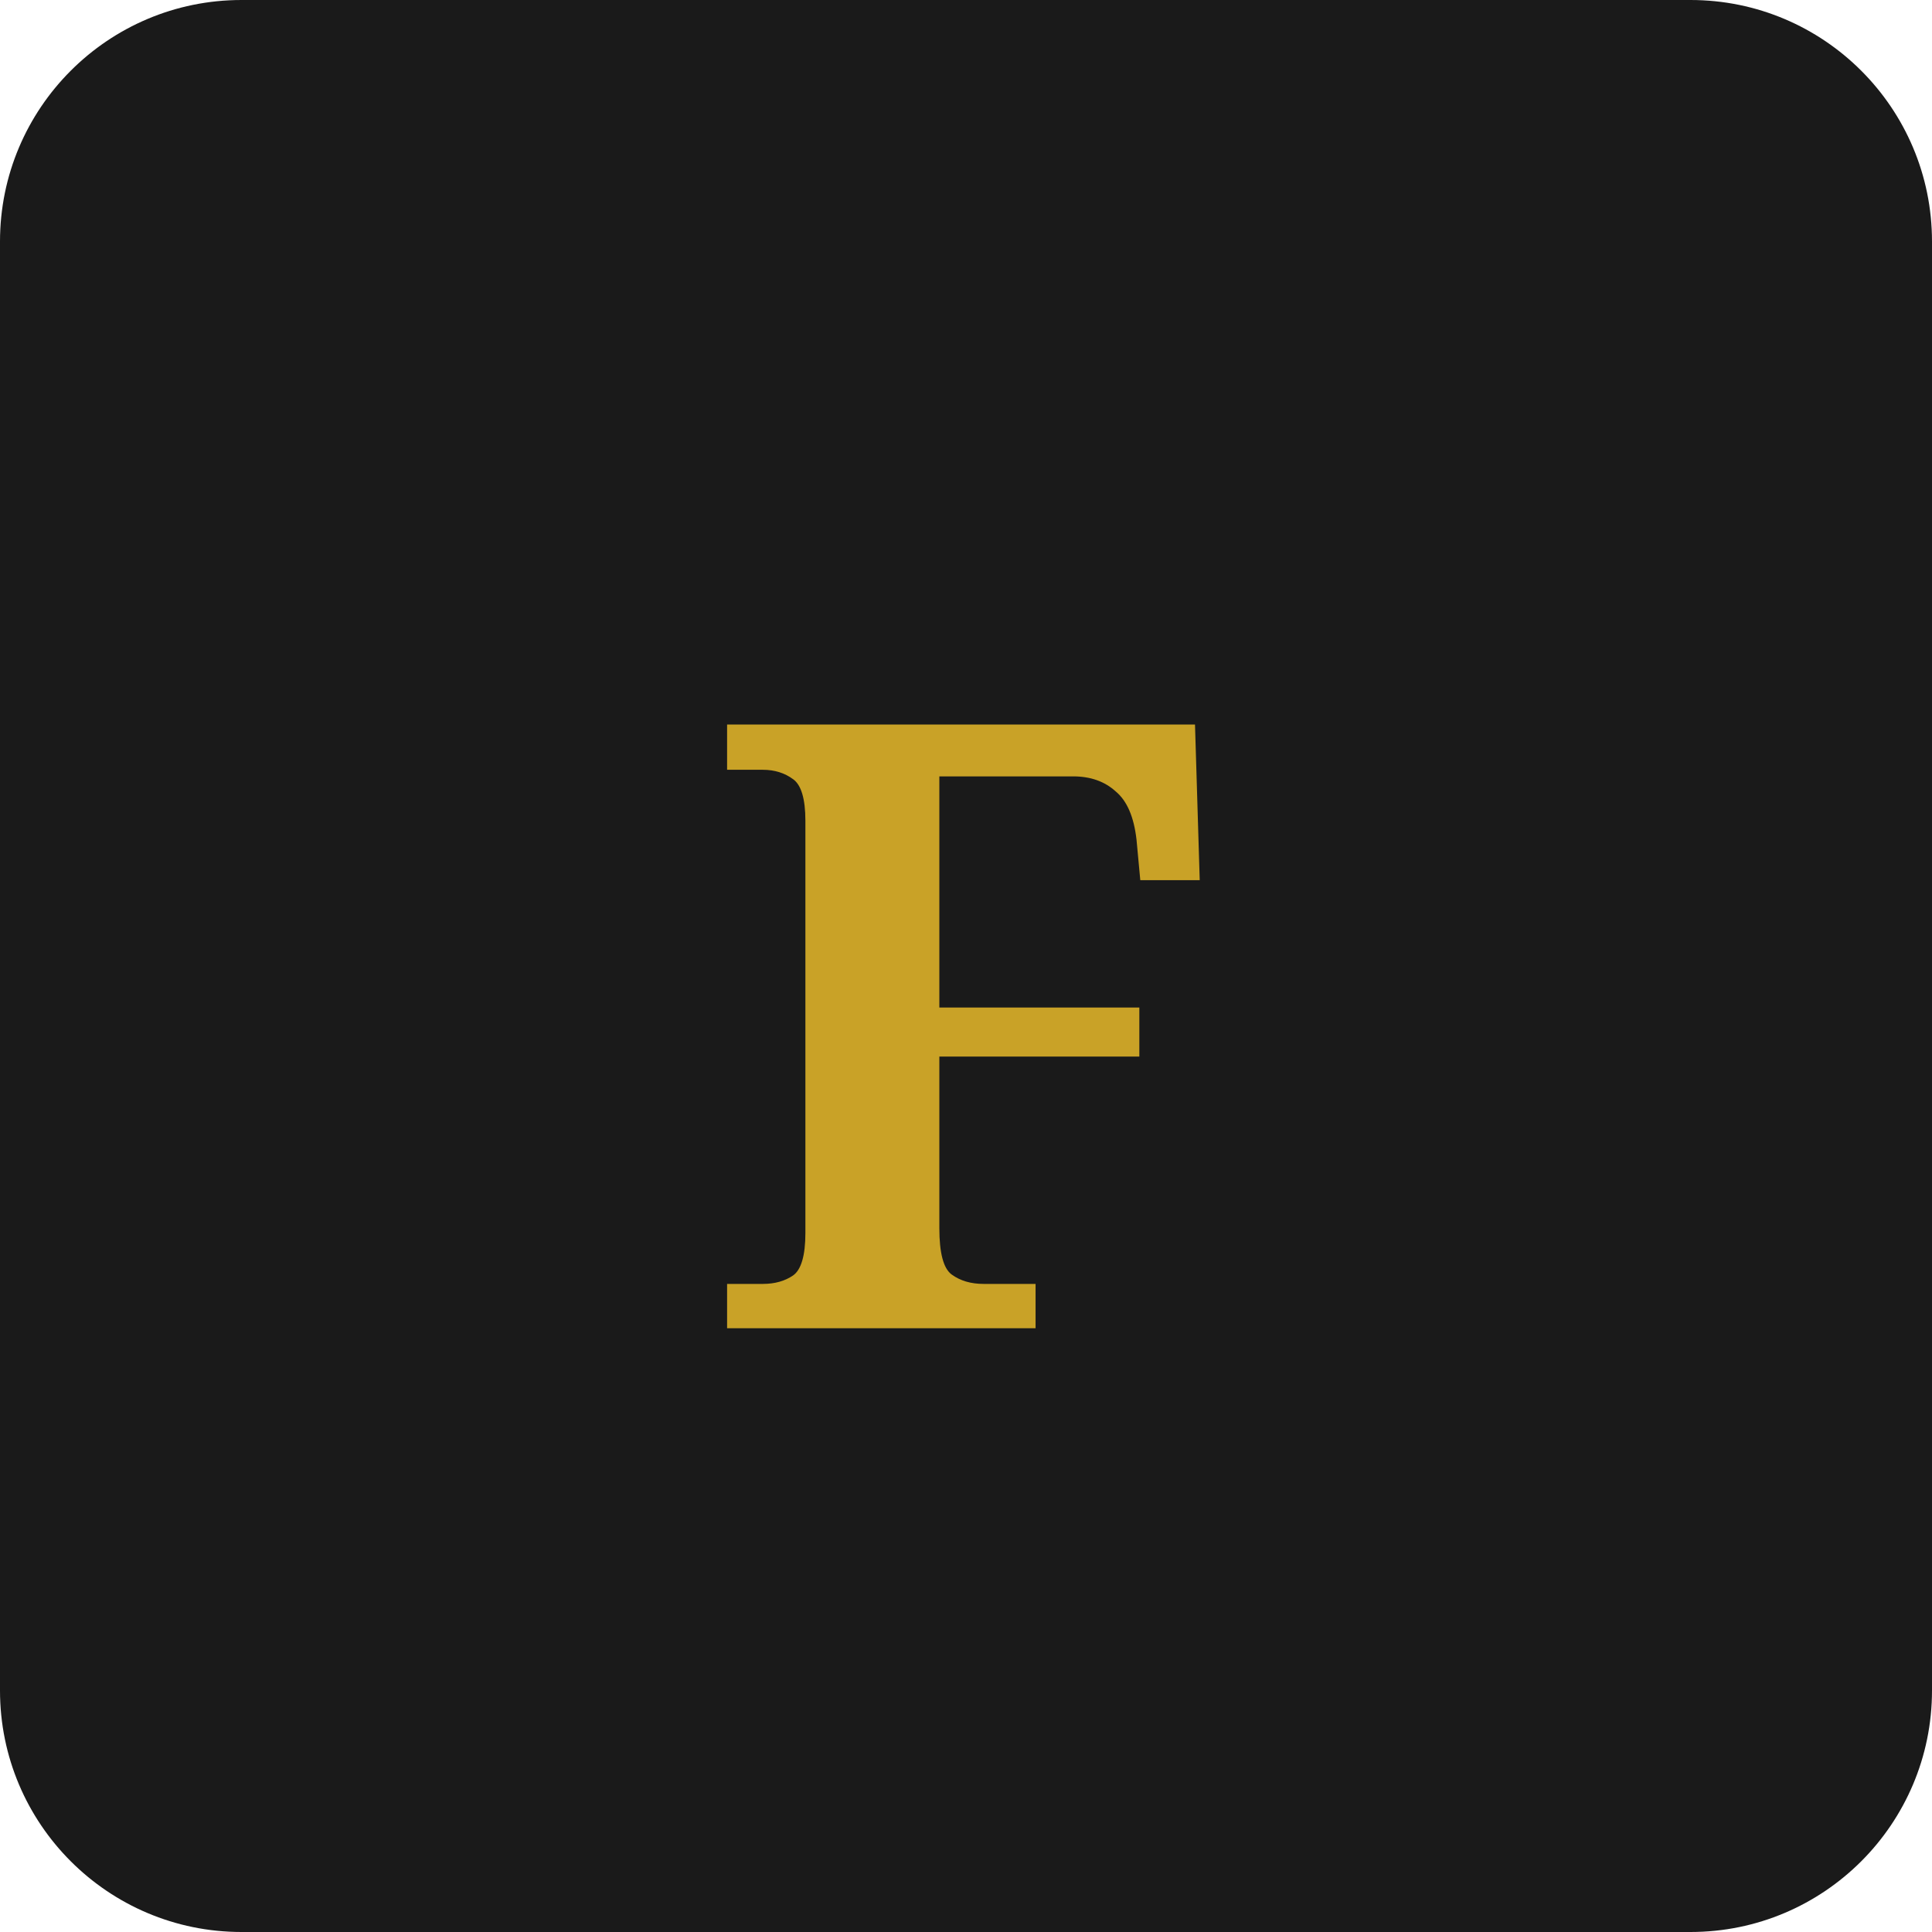
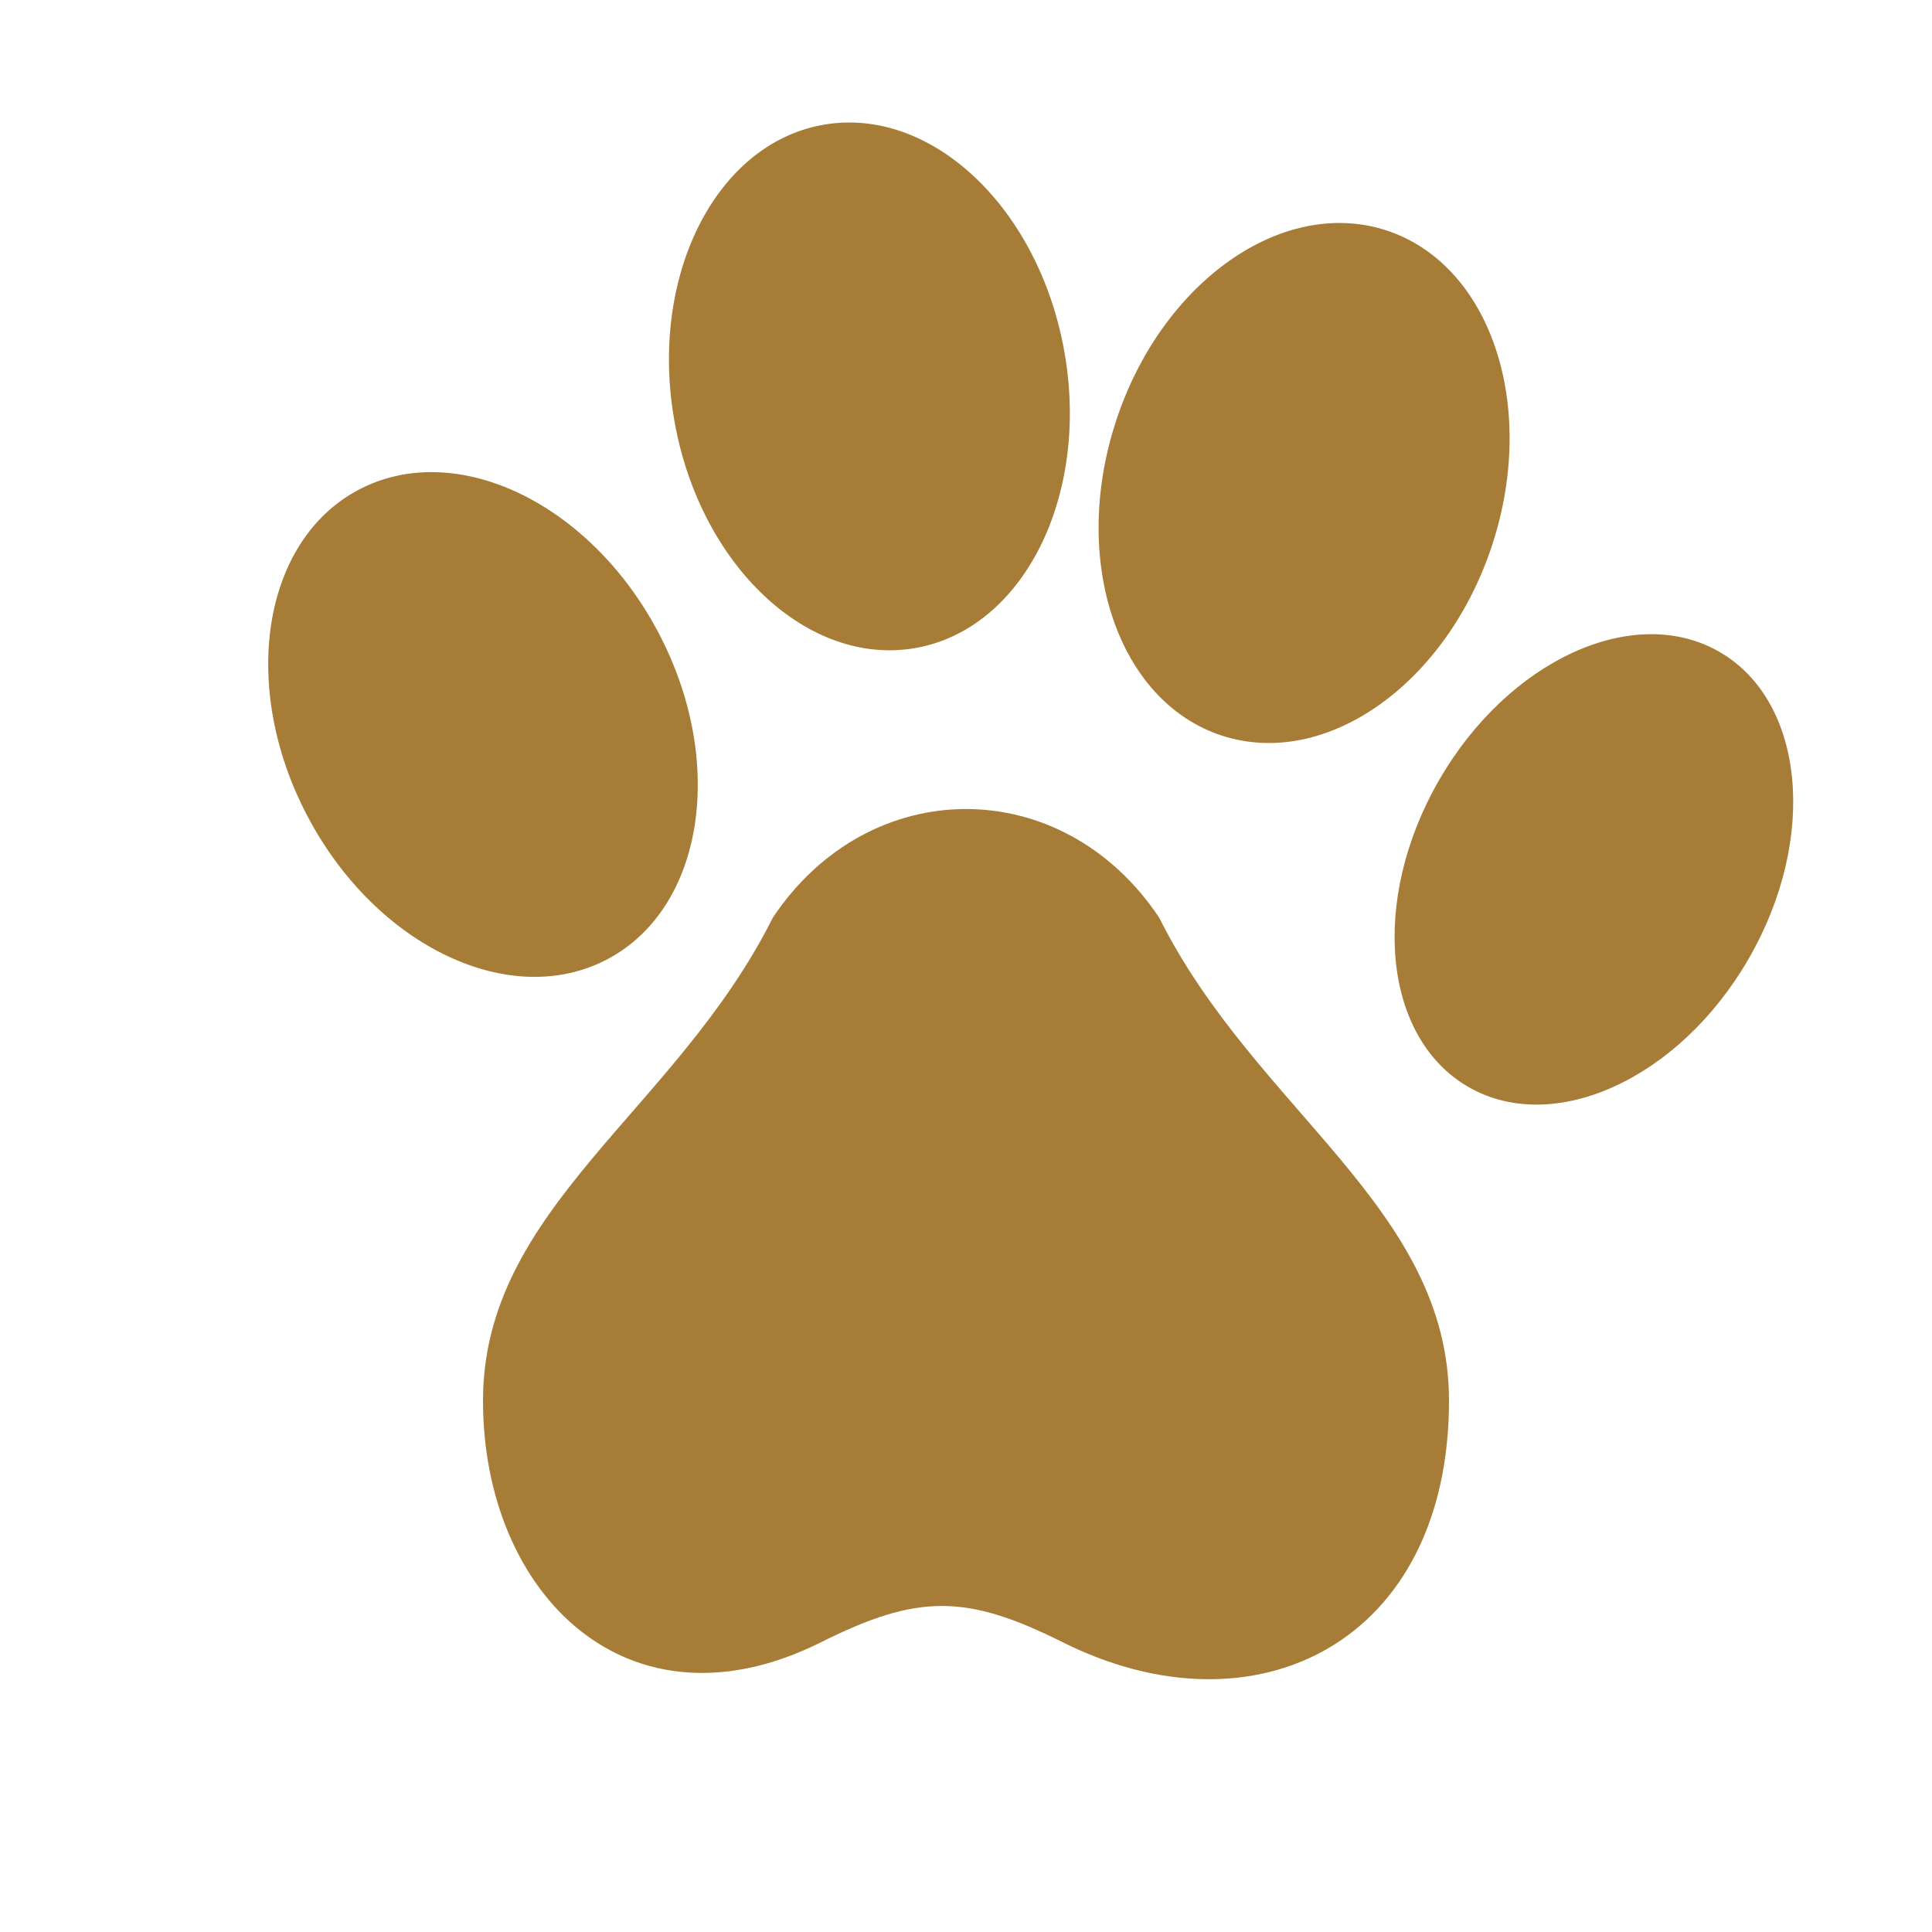
- <svg xmlns="http://www.w3.org/2000/svg" viewBox="0 0 32 32">
-   <rect width="32" height="32" rx="4" fill="#1a1a1a" />
-   <text x="16" y="22" text-anchor="middle" fill="#c9a227" font-family="serif" font-size="14" font-weight="bold">F</text>
+ <svg xmlns="http://www.w3.org/2000/svg" viewBox="0 0 40 40">
+   <g fill="#a77c36">
+     <ellipse cx="10" cy="15" rx="4.1" ry="5.5" transform="rotate(-28 10 15)" />
+     <ellipse cx="18" cy="8" rx="4.1" ry="5.5" transform="rotate(-10 18 8)" />
+     <ellipse cx="27" cy="10" rx="4.1" ry="5.5" transform="rotate(18 27 10)" />
+     <ellipse cx="33" cy="18" rx="3.7" ry="5.2" transform="rotate(30 33 18)" />
+     <path d="M10 29c0-4 4-6 6-10 2-3 6-3 8 0 2 4 6 6 6 10 0 5-4 7-8 5-2-1-3-1-5 0-4 2-7-1-7-5Z" />
+   </g>
</svg>
